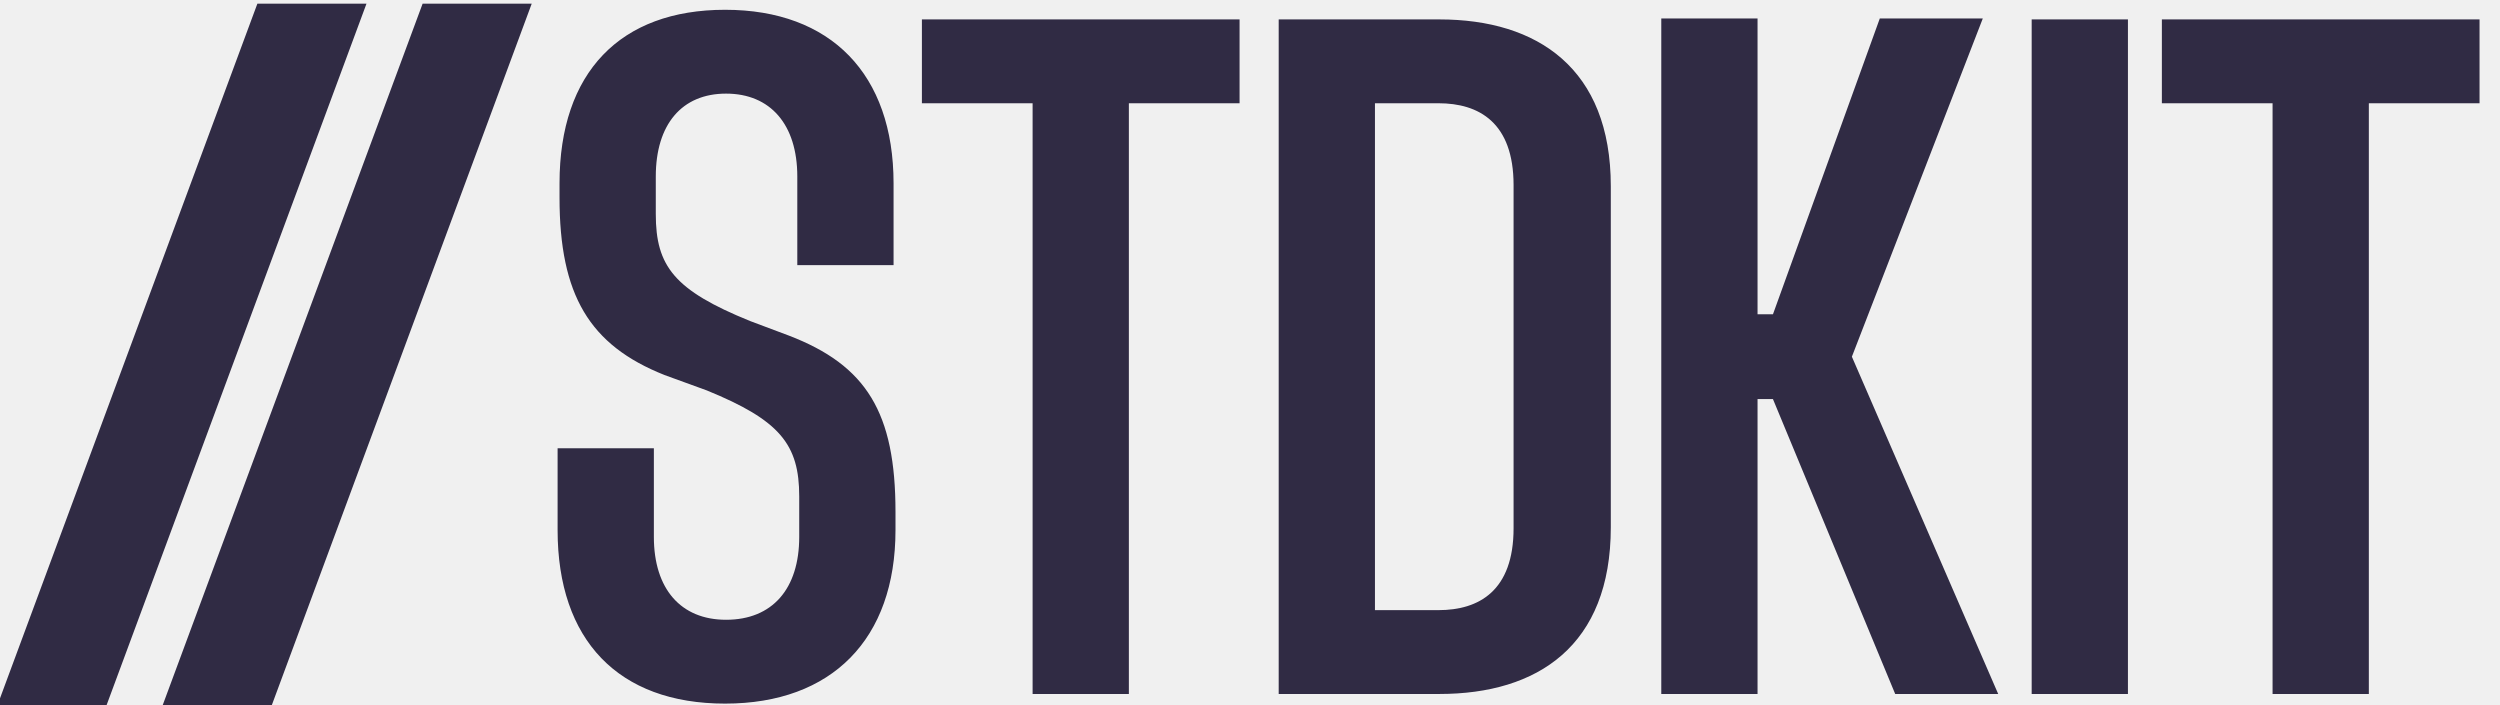
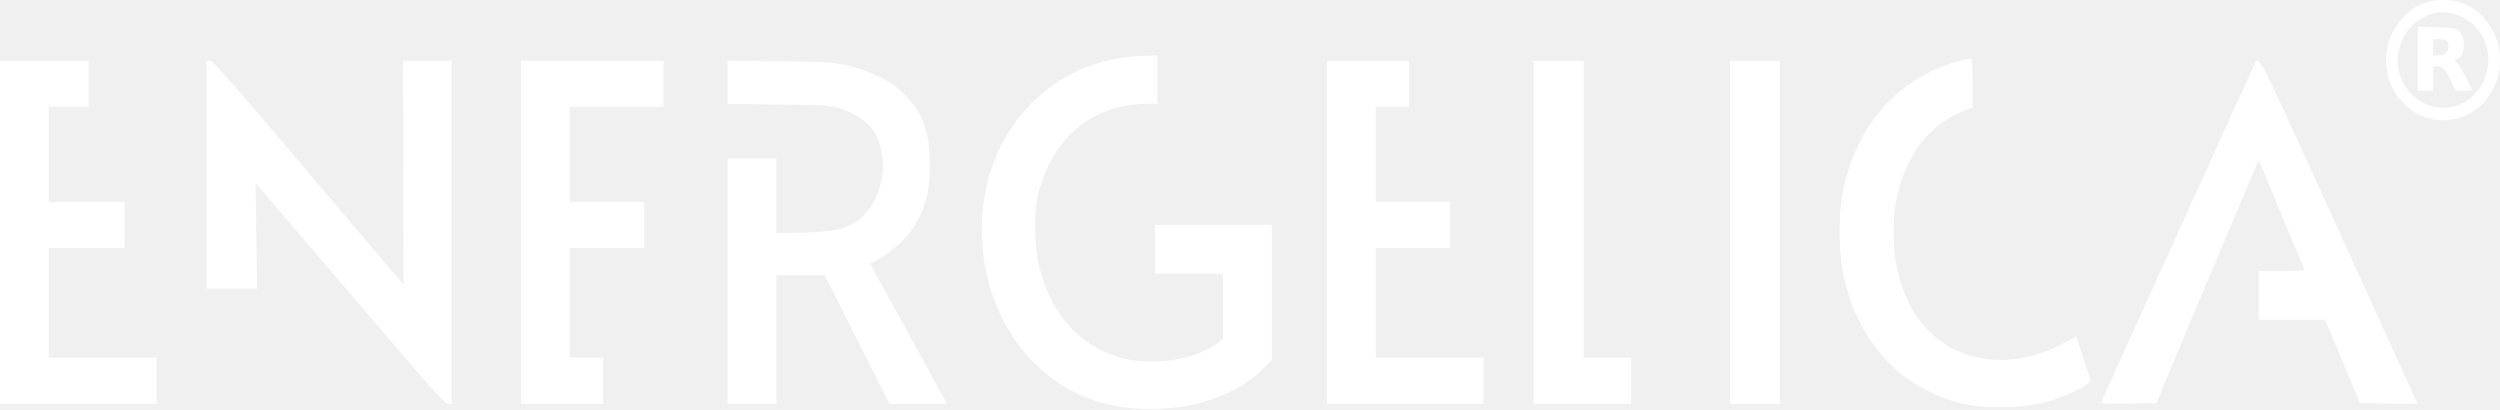
- <svg xmlns="http://www.w3.org/2000/svg" width="525" height="148" viewBox="0 0 525 148" fill="none">
-   <path d="M187.648 55.681V38.48C187.648 15.613 174.508 2.054 152.271 2.054C130.236 2.054 117.501 15.208 117.501 38.48V41.516C117.501 61.955 123.767 72.478 139.535 78.751L148.43 81.989C163.794 88.262 167.837 93.322 167.837 104.249V112.749C167.837 123.677 162.177 130.152 152.473 130.152C142.972 130.152 137.312 123.677 137.312 112.749V94.131H117.096V111.332C117.096 134.402 129.832 147.758 152.271 147.758C174.71 147.758 188.053 134.2 188.053 111.332V107.487C188.053 86.643 181.988 76.727 165.613 70.454L157.527 67.418C141.557 60.943 137.716 55.884 137.716 44.956V37.063C137.716 26.136 143.174 19.66 152.473 19.66C161.772 19.66 167.433 26.136 167.433 37.063V55.681H187.648ZM260.31 4.078H193.599V21.683H216.847V145.735H237.062V21.683H260.31V4.078ZM268.525 4.078V145.735H302.285C322.905 145.735 338.268 135.616 338.268 110.725V39.087C338.268 14.398 322.905 4.078 302.285 4.078H268.525ZM288.74 21.683H302.083C310.573 21.683 317.851 25.731 317.851 38.885V110.927C317.851 124.081 310.573 128.129 302.083 128.129H288.74V21.683ZM369.084 3.875H348.869V145.735H369.084V83.81H372.319L397.992 145.735H419.623L388.895 74.906L416.388 3.875H394.758L372.319 66.002H369.084V3.875ZM426.651 4.078V145.735H446.866V4.078H426.651ZM520.704 4.078H453.992V21.683H477.24V145.735H497.456V21.683H520.704V4.078Z" fill="#302B44" />
-   <path d="M39.365 142.682L38.234 145.735H41.487H53.175H54.749L55.297 144.257L106.217 6.829L107.348 3.776H104.095H92.408H90.834L90.286 5.253L39.365 142.682Z" fill="#302B44" stroke="#302B44" stroke-width="6" />
-   <path d="M4.667 142.682L3.536 145.735H6.789H18.476H20.05L20.598 144.257L71.518 6.829L72.649 3.776H69.396H57.709H56.135L55.587 5.253L4.667 142.682Z" fill="#302B44" stroke="#302B44" stroke-width="6" />
+ <svg xmlns="http://www.w3.org/2000/svg" width="220" height="36" viewBox="0 0 220 36" fill="none">
+   <path fill-rule="evenodd" clip-rule="evenodd" d="M213.656 0.155C211.231 0.862 209.62 3.51 210.029 6.117C210.203 7.228 210.621 8.109 211.366 8.934C213.166 10.928 216.035 11.144 218.149 9.444C218.787 8.932 219.511 7.808 219.766 6.938C220.643 3.939 218.976 0.799 216.14 0.109C215.476 -0.053 214.296 -0.031 213.656 0.155ZM216.17 1.295C218.778 2.164 219.794 5.305 218.239 7.69C216.875 9.784 214.077 10.094 212.286 8.349C209.997 6.121 210.903 2.244 213.951 1.223C214.615 1.001 215.359 1.025 216.17 1.295ZM212.765 5.161V7.976H213.443H214.12V6.902V5.829H214.444C214.924 5.829 215.261 6.178 215.695 7.126L216.084 7.976H216.796C217.188 7.976 217.508 7.948 217.508 7.914C217.508 7.682 216.45 5.691 216.246 5.541C215.997 5.357 215.997 5.351 216.215 5.177C216.336 5.08 216.465 4.999 216.502 4.997C216.642 4.989 216.831 4.365 216.831 3.908C216.831 3.297 216.595 2.817 216.19 2.607C215.981 2.498 215.333 2.424 214.318 2.393L212.765 2.345V5.161ZM215.257 3.566C215.407 3.651 215.476 3.816 215.476 4.096C215.476 4.6 215.148 4.874 214.547 4.874H214.12V4.158V3.442H214.58C214.832 3.442 215.137 3.498 215.257 3.566ZM99.211 5.011C93.191 5.712 88.382 10.017 86.905 16.027C85.548 21.551 86.994 27.648 90.572 31.488C93.208 34.318 96.394 35.776 100.379 35.977C104.659 36.193 108.732 34.865 111.134 32.471L111.916 31.691V25.74V19.789H106.778H101.639V21.936V24.084H104.632H107.625V26.947V29.81L107.145 30.183C105.091 31.782 100.833 32.312 98.057 31.314C94.532 30.047 92.175 27.093 91.335 22.891C91.066 21.547 91.014 18.818 91.235 17.701C92.276 12.447 95.824 9.256 100.757 9.136L101.864 9.11L101.865 6.992L101.865 4.874L100.99 4.89C100.509 4.898 99.708 4.953 99.211 5.011ZM172.279 5.405C166.915 6.886 163.2 11.198 162.099 17.223C161.796 18.879 161.824 22.064 162.157 23.845C163.323 30.082 167.408 34.445 173.182 35.619C173.91 35.767 174.76 35.825 176.175 35.823C178.48 35.821 179.758 35.587 181.696 34.816C182.778 34.385 183.967 33.711 183.968 33.527C183.968 33.485 183.686 32.59 183.34 31.54L182.713 29.629L181.505 30.256C176.284 32.968 170.837 31.702 168.247 27.177C167.675 26.177 167.163 24.748 166.883 23.368C166.582 21.884 166.567 19.107 166.853 17.701C167.571 14.163 169.235 11.643 171.771 10.254C172.236 9.998 172.834 9.722 173.098 9.64L173.578 9.49V7.301C173.578 5.627 173.544 5.114 173.436 5.119C173.359 5.122 172.838 5.251 172.279 5.405ZM0 20.445V35.538H6.889H13.778V33.51V31.482H9.035H4.291V26.649V21.817H7.623H10.954V19.789V17.76H7.623H4.291V13.584V9.408H6.042H7.792V7.38V5.351H3.896H0V20.445ZM18.182 15.366V25.396H20.402H22.622L22.556 20.749L22.49 16.102L25.729 19.886C27.51 21.968 31.25 26.341 34.039 29.605C38.467 34.785 39.152 35.538 39.432 35.538H39.752V20.445V5.351H37.602H35.451L35.484 15.192L35.517 25.033L35.274 24.767C35.14 24.621 31.39 20.206 26.941 14.956C20.047 6.822 18.802 5.405 18.517 5.374L18.182 5.336V15.366ZM45.851 20.445V35.538H49.465H53.078V33.51V31.482H51.61H50.142V26.649V21.817H53.417H56.692V19.789V17.76H53.417H50.142V13.584V9.408H54.264H58.386V7.38V5.351H52.118H45.851V20.445ZM64.033 7.238V9.148L68.465 9.198C72.534 9.244 72.969 9.269 73.763 9.499C75.334 9.955 76.48 10.767 77.08 11.849C77.424 12.469 77.694 13.68 77.694 14.598C77.694 16.651 76.647 18.773 75.234 19.587C74.148 20.21 73.128 20.406 70.611 20.474L68.324 20.535V17.238V13.942H66.179H64.033V24.74V35.538H66.179H68.324V29.871V24.203H70.448H72.571L75.426 29.871L78.281 35.538H80.809H83.337L82.304 33.659C81.735 32.626 80.214 29.851 78.922 27.493L76.573 23.206L77.374 22.747C79.569 21.489 80.938 19.712 81.559 17.319C81.919 15.932 81.917 13.077 81.556 11.739C81.171 10.316 80.7 9.466 79.733 8.454C78.762 7.436 77.684 6.775 76.058 6.199C74.115 5.512 73.541 5.449 68.578 5.386L64.033 5.329V7.238ZM116.772 20.445V35.538H123.661H130.55V33.51V31.482H125.807H121.064V26.649V21.817H124.339H127.614V19.789V17.76H124.339H121.064V13.584V9.408H122.532H124V7.38V5.351H120.386H116.772V20.445ZM134.955 20.445V35.538H139.246H143.537V33.51V31.482H141.448H139.359V18.416V5.351H137.157H134.955V20.445ZM152.233 20.445V35.538H154.435H156.638V20.445V5.351H154.435H152.233V20.445ZM198.354 5.732C198.159 6.128 185.019 35.107 184.906 35.392C184.857 35.512 185.351 35.536 187.308 35.511L189.771 35.479L190.775 33.033C191.328 31.687 193.168 27.311 194.864 23.308C196.56 19.305 198.116 15.614 198.322 15.105C198.528 14.597 198.728 14.181 198.767 14.181C198.806 14.181 199.135 14.919 199.498 15.821C199.862 16.724 200.738 18.831 201.445 20.505C202.152 22.178 202.758 23.614 202.791 23.696C202.838 23.812 202.399 23.845 200.806 23.845H198.762V25.993V28.141H201.682H204.603L204.923 28.887C205.099 29.297 205.79 30.948 206.458 32.555L207.674 35.479L210.213 35.511L212.752 35.543L211.404 32.587C210.663 30.962 207.576 24.182 204.544 17.522C198.603 4.469 198.795 4.835 198.354 5.732Z" fill="white" />
</svg>
